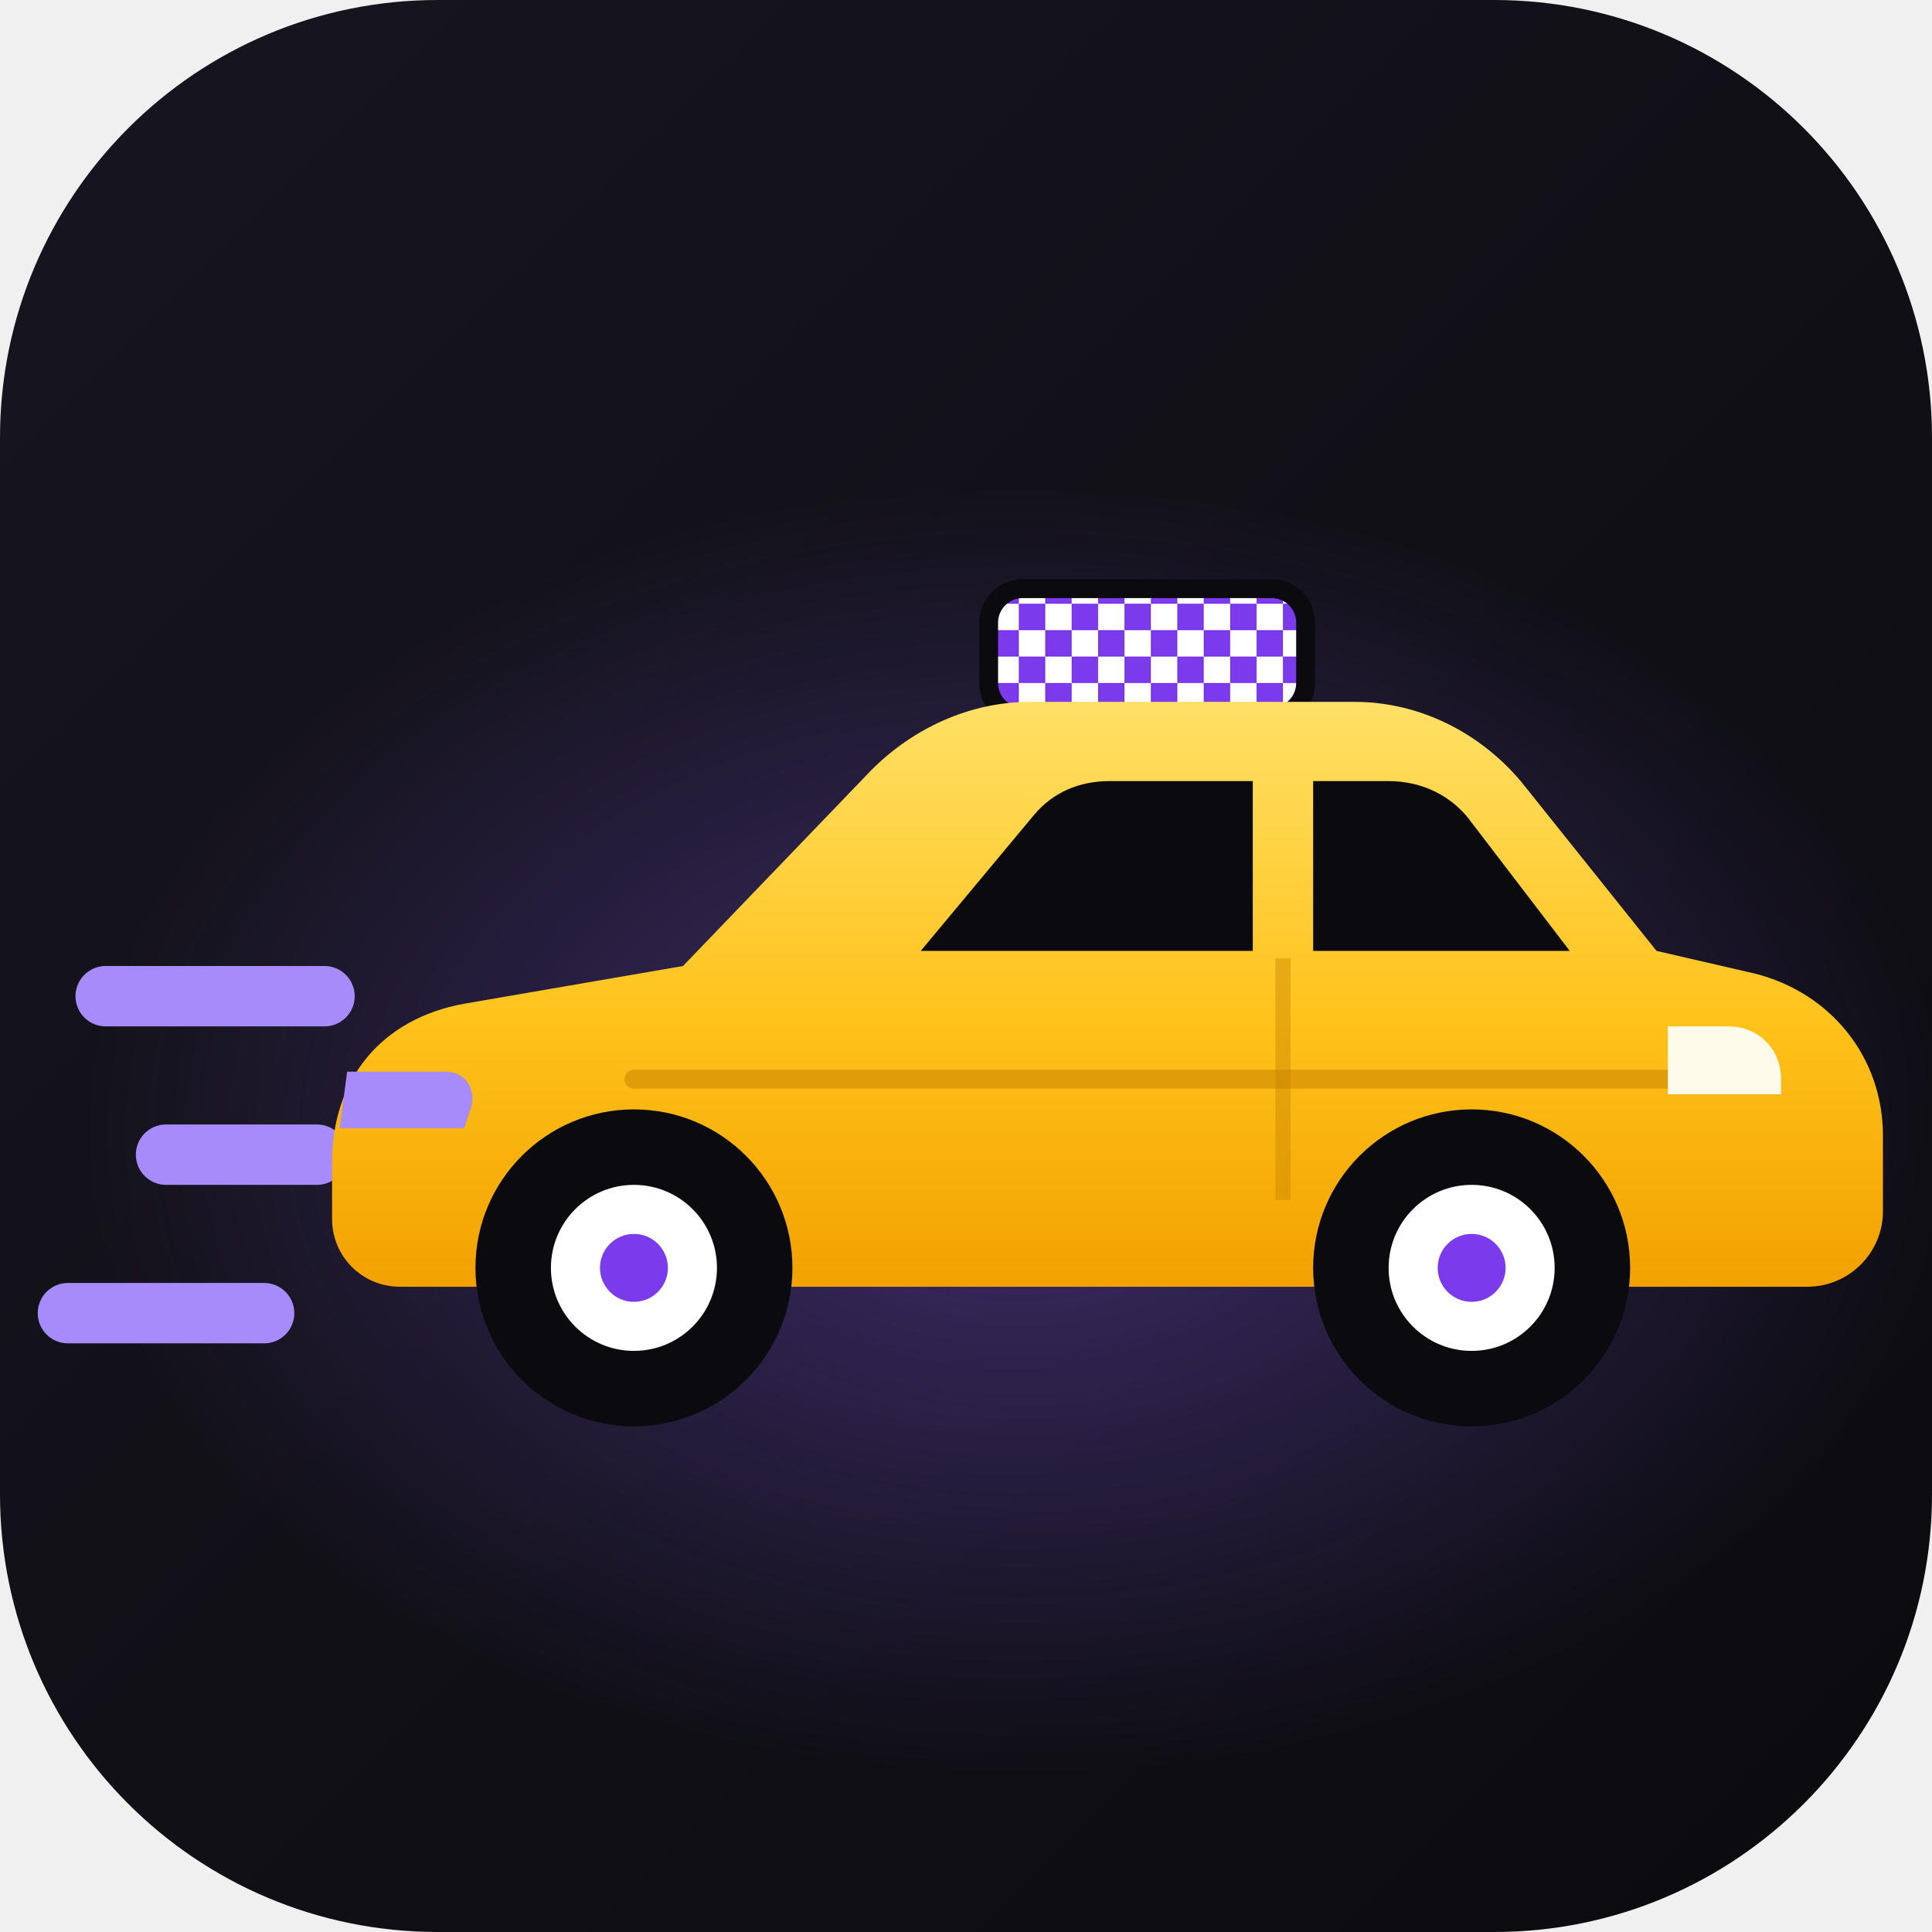
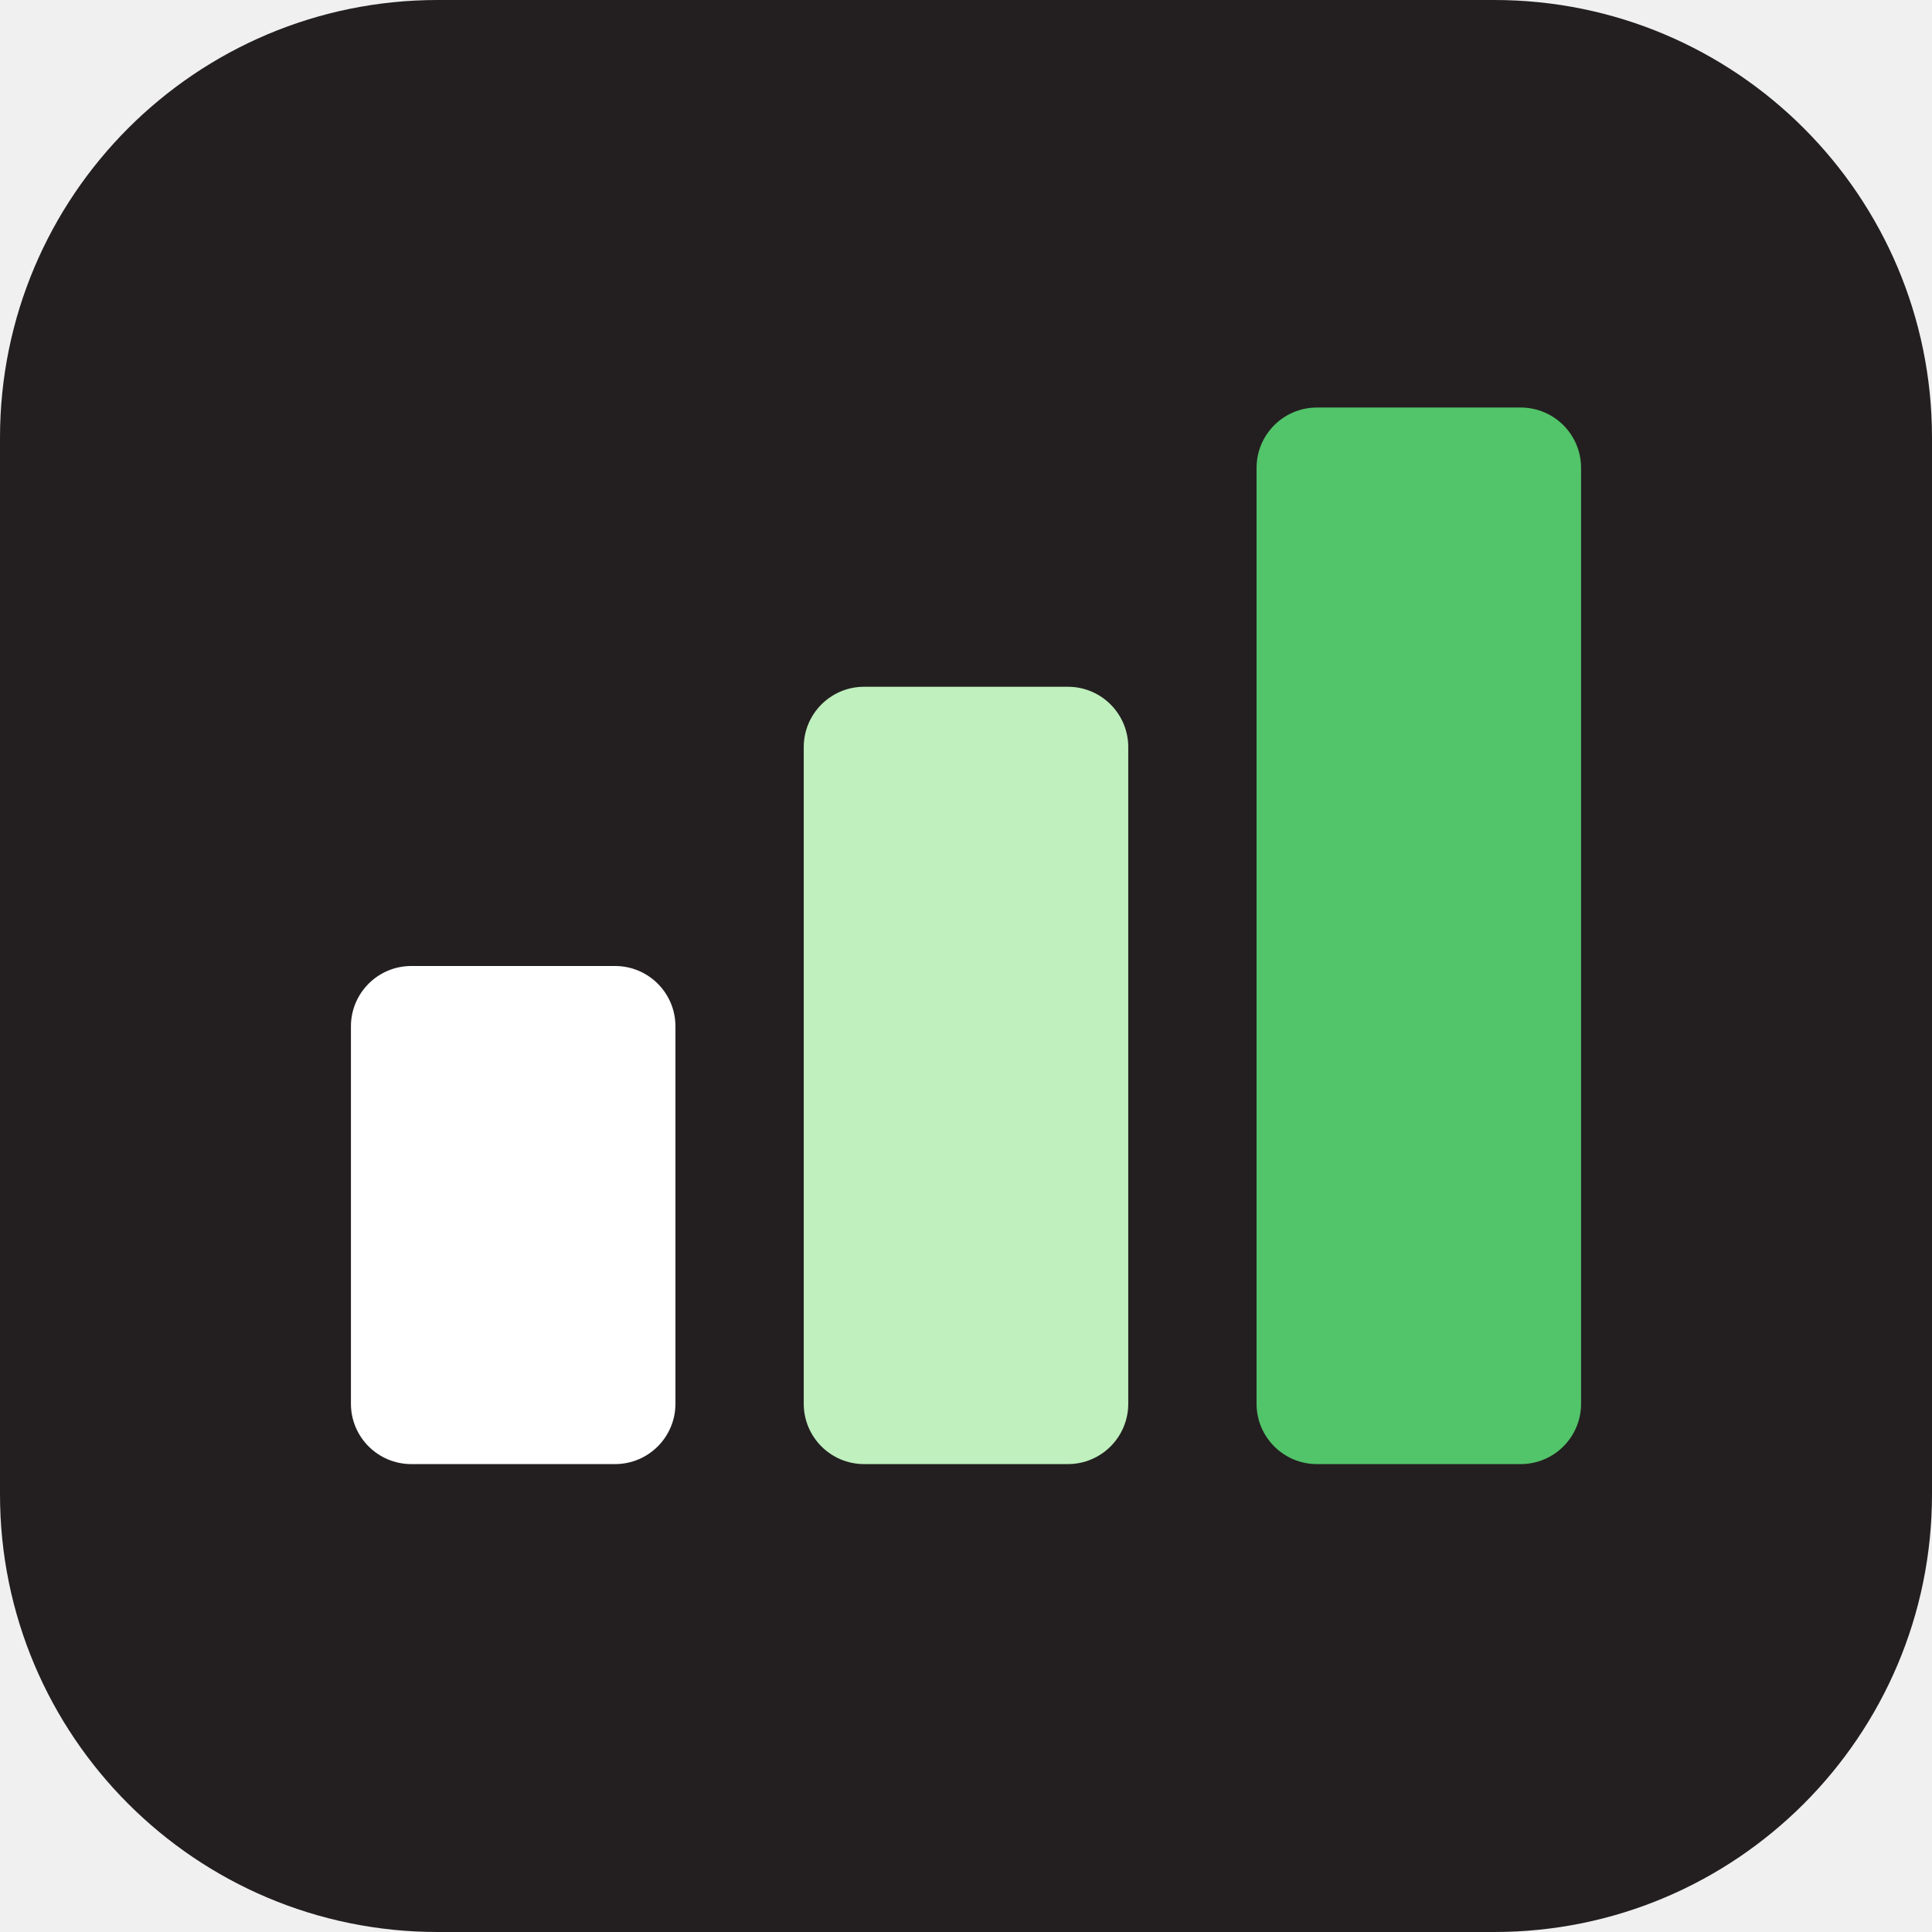
- <svg xmlns="http://www.w3.org/2000/svg" viewBox="0 0 512 512">
-   <defs>
-     <linearGradient id="pbg" x1="0" y1="0" x2="1" y2="1">
-       <stop offset="0" stop-color="#17151F" />
-       <stop offset="1" stop-color="#0B0B0F" />
-     </linearGradient>
-     <linearGradient id="pcar" x1="0" y1="0" x2="0" y2="1">
-       <stop offset="0" stop-color="#FFE066" />
-       <stop offset=".55" stop-color="#FFC21A" />
-       <stop offset="1" stop-color="#F2A100" />
-     </linearGradient>
-     <radialGradient id="pglow" cx=".5" cy=".5" r=".5">
-       <stop offset="0" stop-color="#8B5CF6" stop-opacity=".38" />
-       <stop offset="1" stop-color="#8B5CF6" stop-opacity="0" />
-     </radialGradient>
-     <pattern id="pchk" width="14" height="14" patternUnits="userSpaceOnUse">
-       <rect width="14" height="14" fill="#FFFFFF" />
-       <rect width="7" height="7" fill="#7C3AED" />
-       <rect x="7" y="7" width="7" height="7" fill="#7C3AED" />
-     </pattern>
-     <clipPath id="psq">
-       <rect width="512" height="512" rx="116" />
-     </clipPath>
-   </defs>
-   <g clip-path="url(#psq)">
-     <rect width="512" height="512" fill="url(#pbg)" />
-     <ellipse cx="270" cy="300" rx="250" ry="170" fill="url(#pglow)" />
-     <g transform="translate(18,6)">
-       <g stroke="#A78BFA" stroke-linecap="round">
-         <path d="M10 258h58" stroke-width="16" />
-         <path d="M26 300h40" stroke-width="16" />
-         <path d="M0 342h52" stroke-width="16" />
-       </g>
-       <rect x="244" y="150" width="84" height="34" rx="9" fill="url(#pchk)" />
-       <rect x="244" y="150" width="84" height="34" rx="9" fill="none" stroke="#0B0B0F" stroke-width="5" />
-       <path d="M70 324c0-22 13-38 35-42l58-10 50-52c11-11 26-18 42-18h86c17 0 33 8 44 21l36 45 26 6c20 5 34 22 34 43v20c0 11-9 20-20 20H88c-10 0-18-8-18-18z" transform="translate(0,-22)" fill="url(#pcar)" />
-       <g transform="translate(0,-22)">
-         <path d="M226 268l30-36c5-6 12-9 20-9h38v45z" fill="#0B0B0F" />
-         <path d="M330 223h20c9 0 17 4 22 11l26 34h-68z" fill="#0B0B0F" />
-         <path d="M150 302h296" stroke="#C98400" stroke-width="5" stroke-linecap="round" opacity=".55" />
-         <path d="M322 270v64" stroke="#C98400" stroke-width="4" opacity=".45" />
-         <path d="M74 300h26c5 0 8 4 7 9l-2 6H72z" fill="#A78BFA" />
-         <path d="M424 288h16c8 0 14 6 14 14v4h-30z" fill="#FFFBEA" />
-         <circle cx="150" cy="352" r="42" fill="#0B0B0F" />
-         <circle cx="150" cy="352" r="22" fill="#FFFFFF" />
-         <circle cx="150" cy="352" r="9" fill="#7C3AED" />
-         <circle cx="372" cy="352" r="42" fill="#0B0B0F" />
-         <circle cx="372" cy="352" r="22" fill="#FFFFFF" />
-         <circle cx="372" cy="352" r="9" fill="#7C3AED" />
-       </g>
-     </g>
-   </g>
+ <svg xmlns="http://www.w3.org/2000/svg" viewBox="0 0 512 512" width="512" height="512">
+   <rect width="512" height="512" rx="116" fill="#231F20" />
+   <rect x="93.0" y="256.0" width="86.0" height="132.0" rx="16.0" fill="#FFFFFF" />
+   <rect x="213.0" y="182.0" width="86.0" height="206.0" rx="16.0" fill="#BFF0BE" />
+   <rect x="333.0" y="108.0" width="86.0" height="280.0" rx="16.0" fill="#52C46A" />
</svg>
